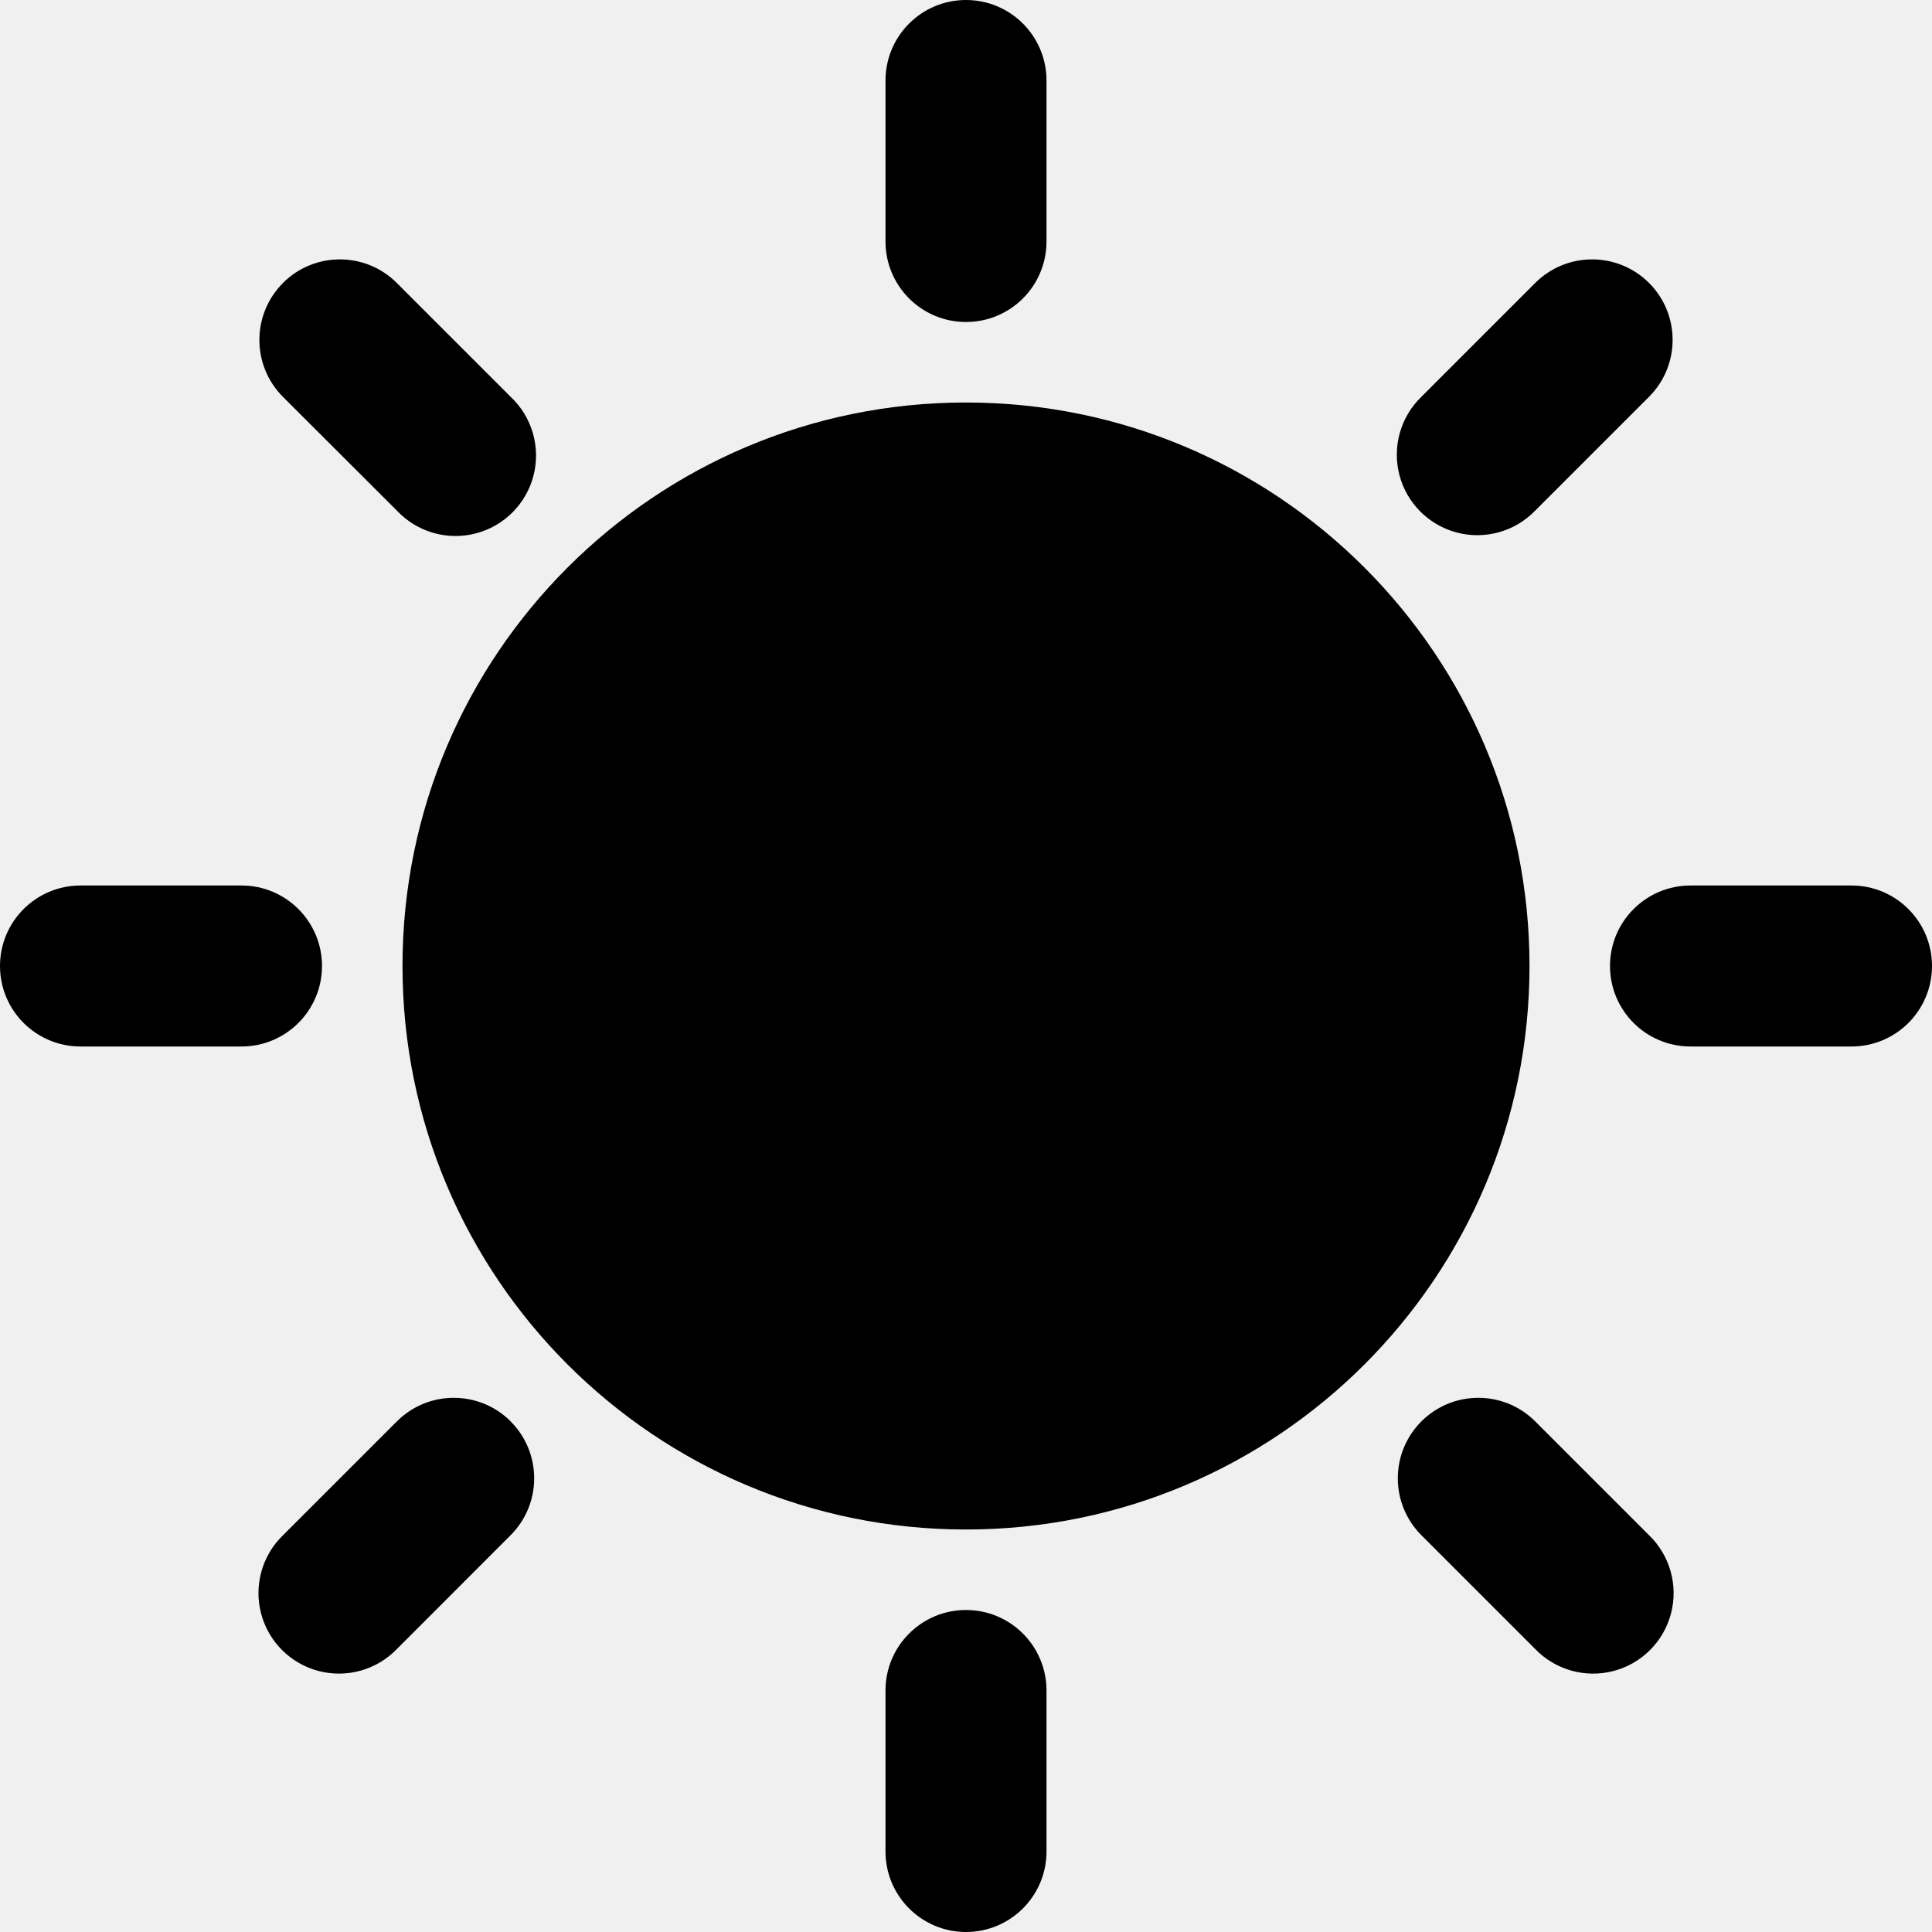
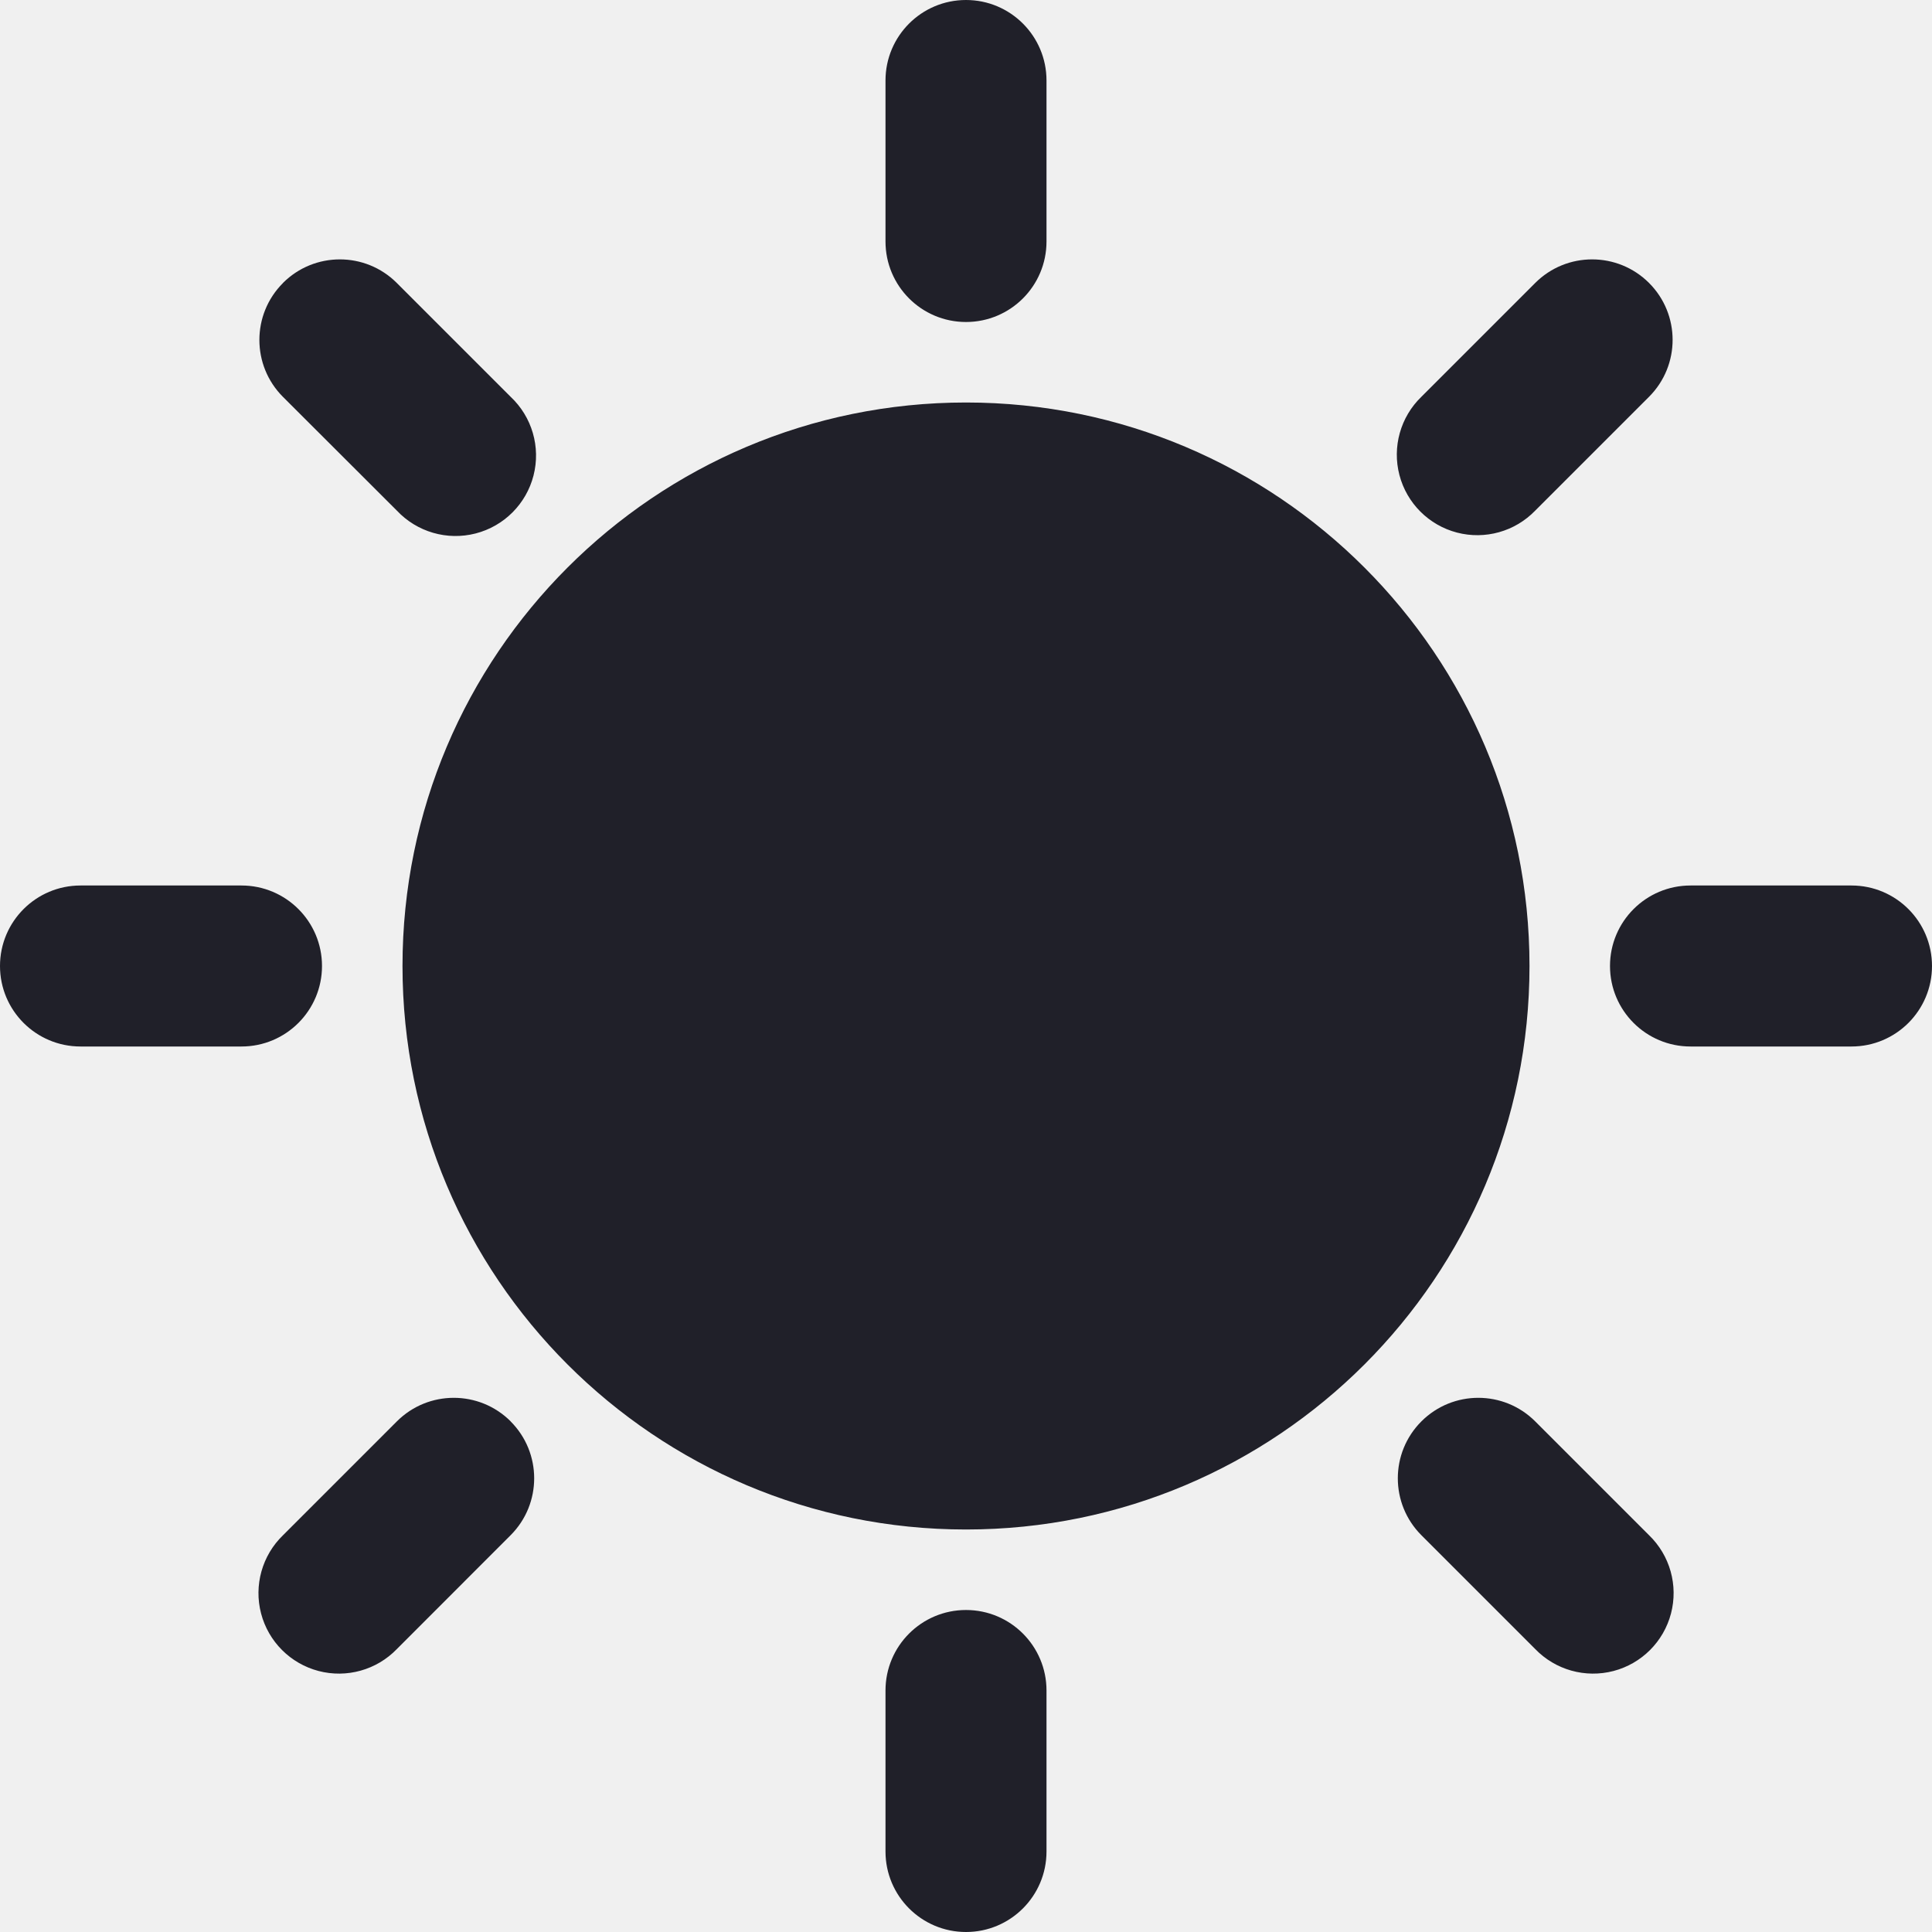
<svg xmlns="http://www.w3.org/2000/svg" width="800px" height="800px" viewBox="0 0 24 24" fill="none">
-   <g clip-path="url(#a)" fill="#000">
+   <g clip-path="url(#a)" fill="#202029">
    <path d="M12 0a1 1 0 0 1 1 1v2a1 1 0 1 1-2 0V1a1 1 0 0 1 1-1ZM0 12a1 1 0 0 1 1-1h2a1 1 0 1 1 0 2H1a1 1 0 0 1-1-1ZM21 11a1 1 0 1 0 0 2h2a1 1 0 1 0 0-2h-2ZM13 21a1 1 0 1 0-2 0v2a1 1 0 1 0 2 0v-2ZM6.343 17.657a1 1 0 0 1 0 1.414L4.93 20.485a1 1 0 1 1-1.414-1.414l1.414-1.414a1 1 0 0 1 1.414 0ZM20.485 3.515a1 1 0 0 1 0 1.414l-1.414 1.414a1 1 0 1 1-1.414-1.414l1.414-1.414a1 1 0 0 1 1.414 0ZM3.515 3.515a1 1 0 0 1 1.414 0l1.414 1.414A1 1 0 1 1 4.93 6.343L3.515 4.93a1 1 0 0 1 0-1.414ZM17.657 17.657a1 1 0 0 1 1.414 0l1.414 1.414a1 1 0 1 1-1.414 1.414l-1.414-1.414a1 1 0 0 1 0-1.414ZM5 12a7 7 0 1 1 14 0 7 7 0 0 1-14 0Z" />
  </g>
  <defs>
    <clipPath id="a">
      <path fill="#fff" d="M0 0h24v24H0z" />
    </clipPath>
  </defs>
</svg>
